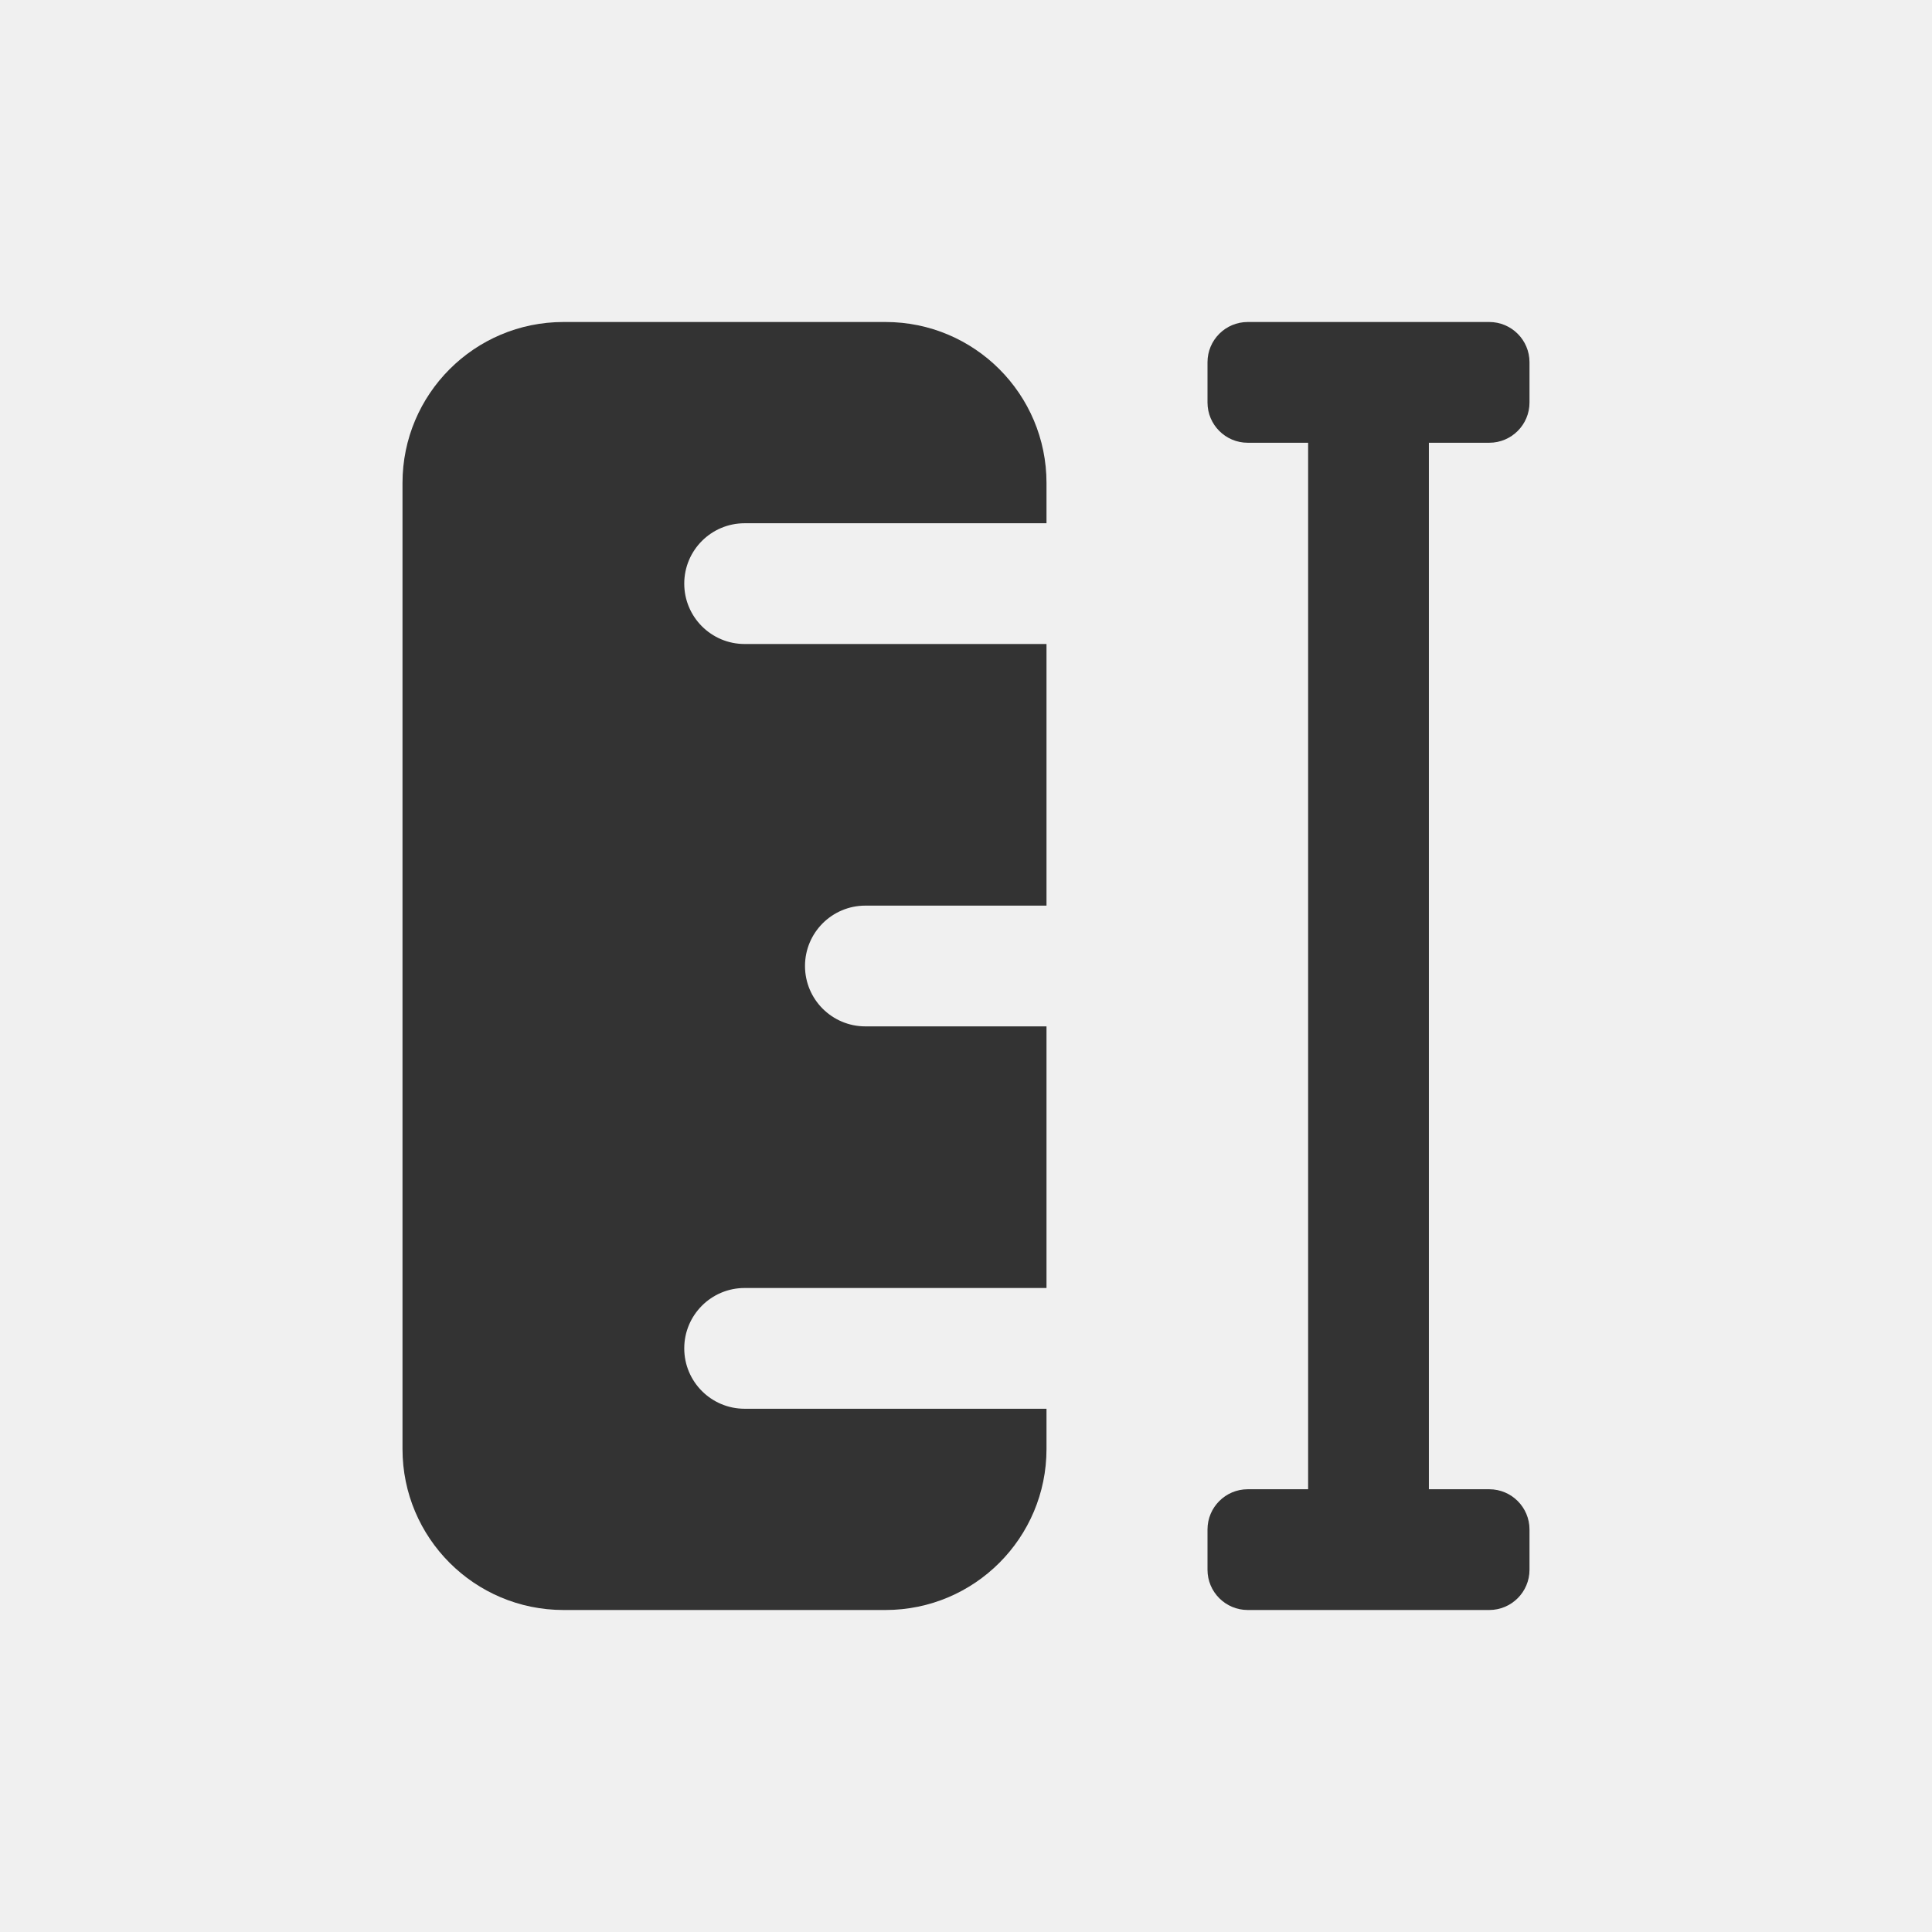
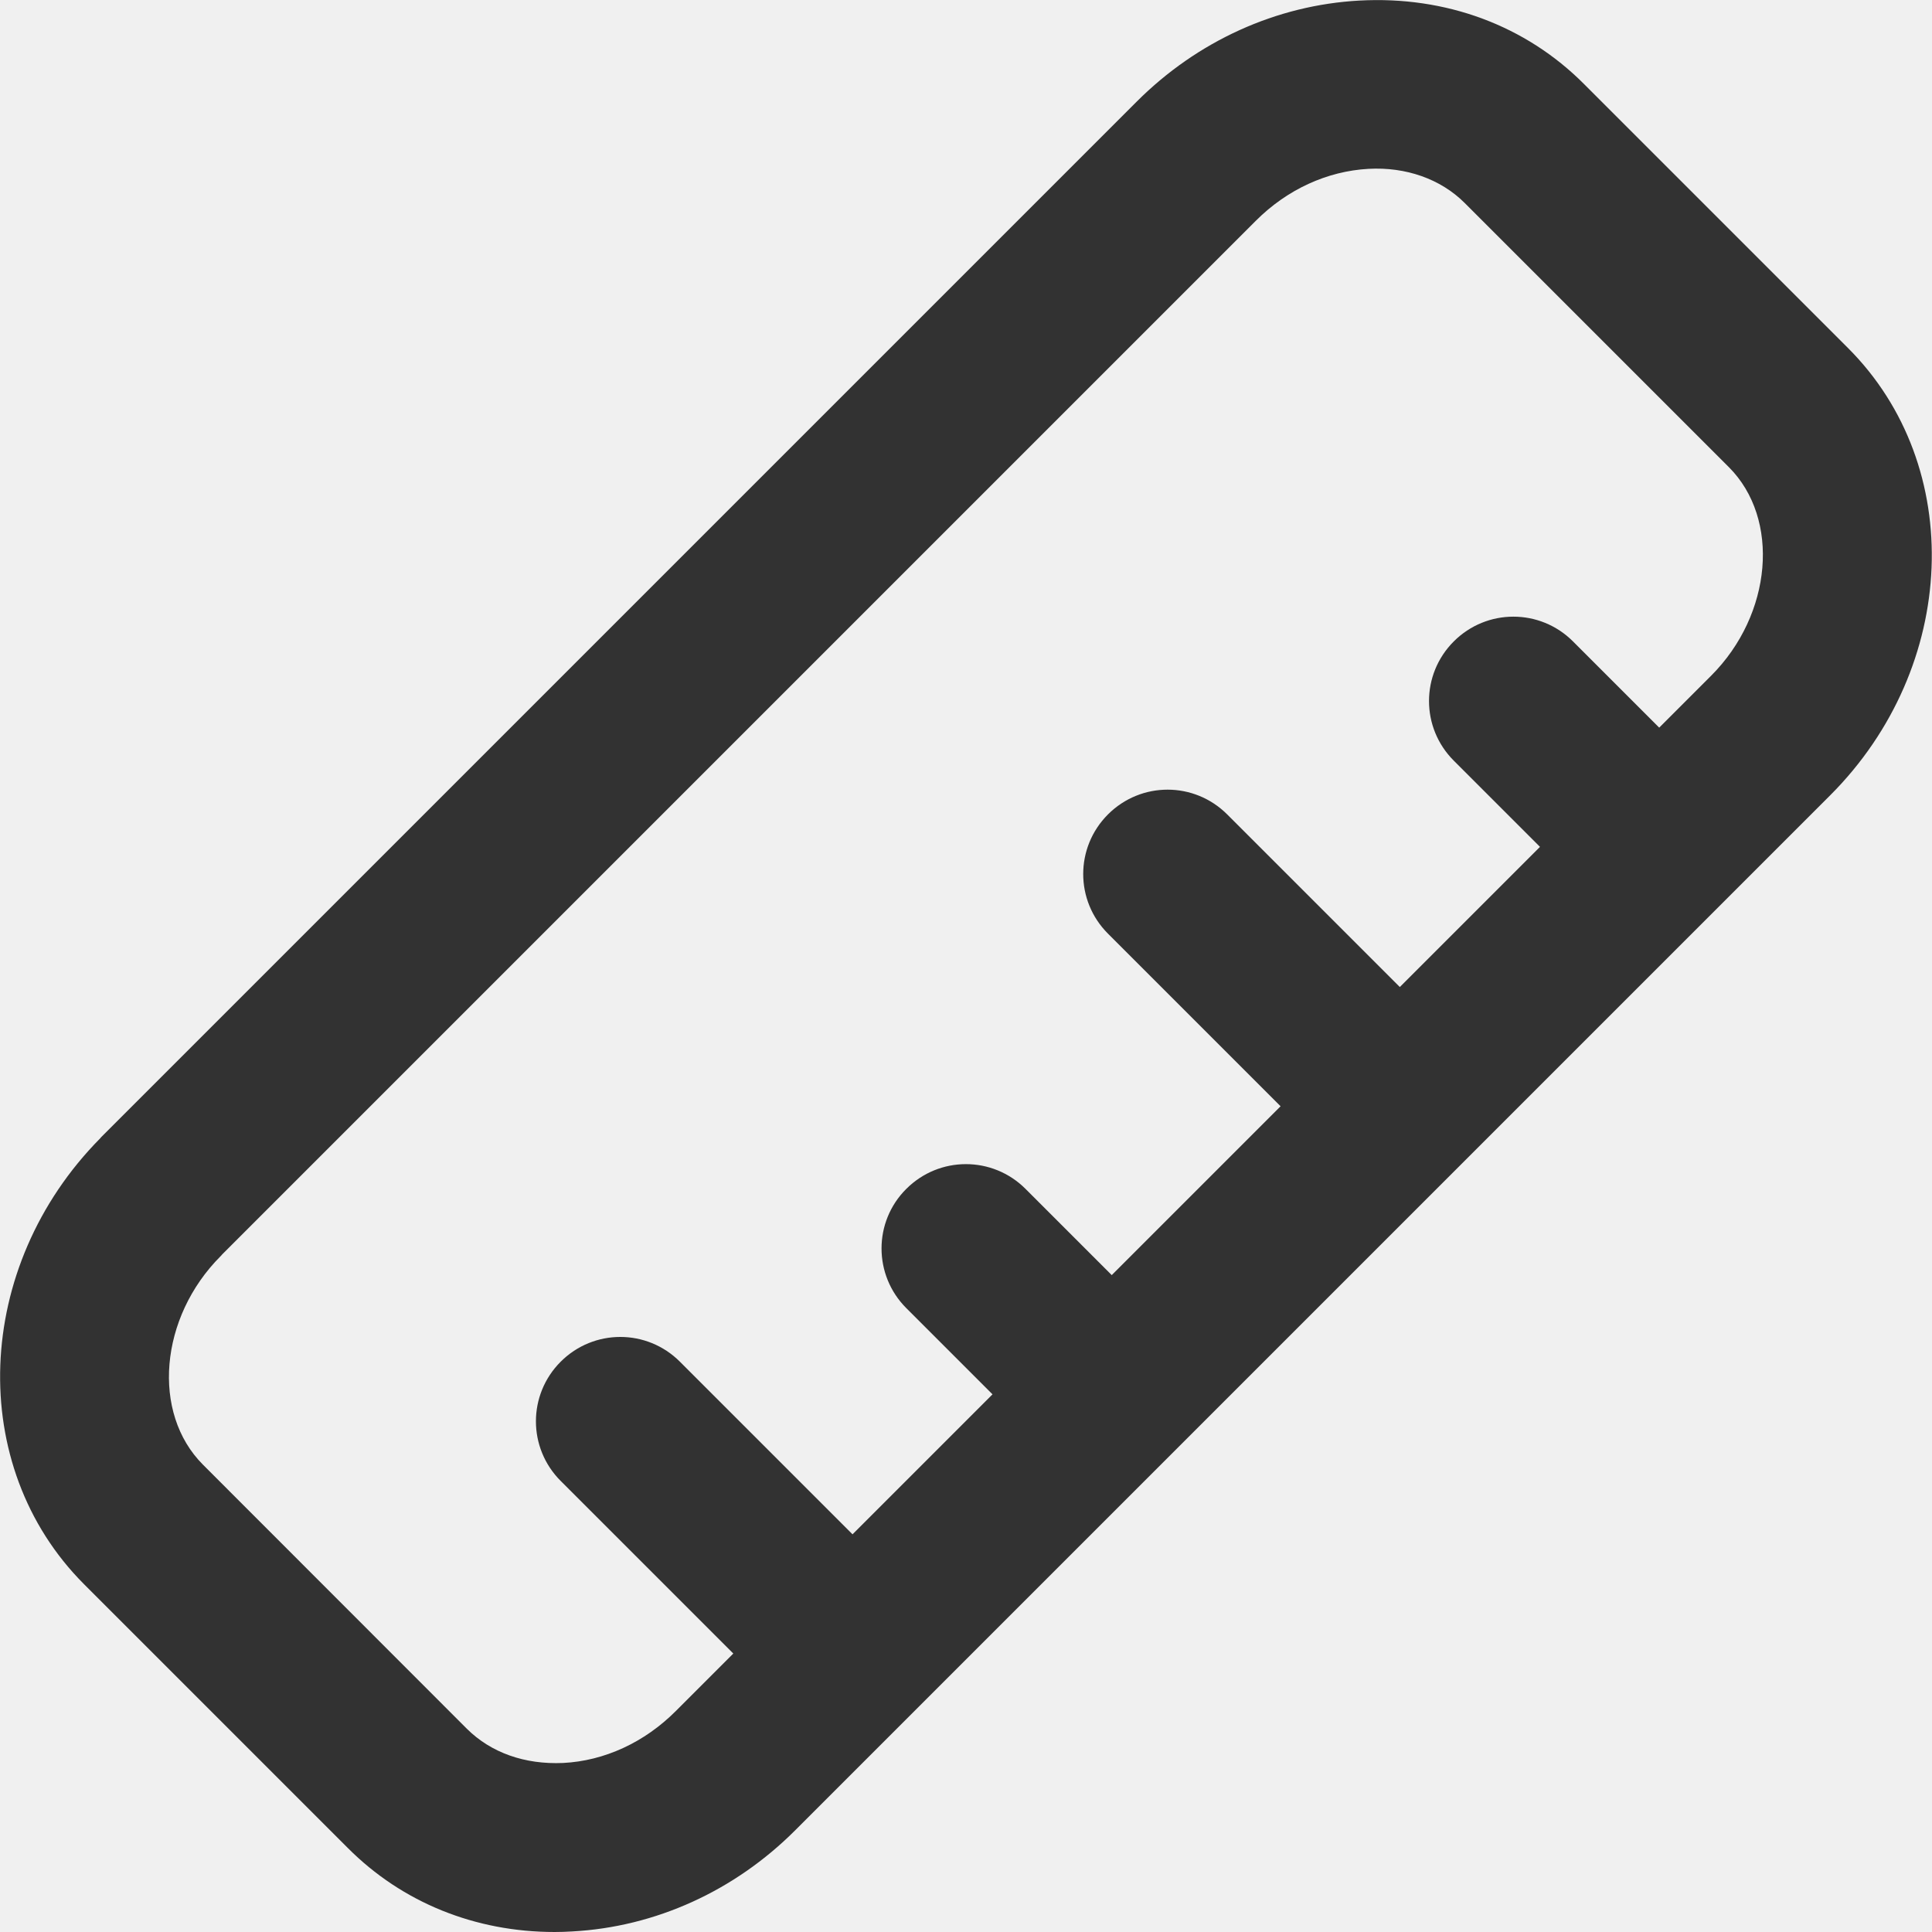
- <svg xmlns="http://www.w3.org/2000/svg" viewBox="0 0 24 24" width="48" height="48">
-   <defs>
-     <mask id="ruler-mask">
-       <rect width="24" height="24" fill="white" />
-       <rect x="8.5" y="6.5" width="6" height="1.5" fill="black" rx="0.75" />
-       <rect x="10" y="11.25" width="5" height="1.5" fill="black" rx="0.75" />
-       <rect x="8.5" y="16" width="6" height="1.5" fill="black" rx="0.75" />
-     </mask>
-   </defs>
-   <rect x="5" y="4" width="8" height="16" rx="2" fill="#333333" mask="url(#ruler-mask)" />
-   <g fill="#333333">
-     <rect x="15" y="4" width="4" height="1.5" rx="0.5" />
-     <rect x="16.25" y="4.5" width="1.5" height="15" />
-     <rect x="15" y="18.5" width="4" height="1.5" rx="0.5" />
-   </g>
+ <svg xmlns="http://www.w3.org/2000/svg" t="1781772295521" class="icon" viewBox="0 0 1024 1024" version="1.1" width="200" height="200">
+   <path d="M979.408 184.382L839.521 44.496c-30.897-30.997-73.193-46.695-118.988-44.196-43.996 2.4-85.892 21.398-118.088 53.595L53.898 602.441c-0.3 0.3-0.6 0.6-0.8 0.9-67.193 67.993-71.093 173.683-8.599 236.277l139.886 139.886c28.797 28.897 67.493 44.496 109.589 44.496 3.1 0 6.199-0.1 9.399-0.3 43.996-2.4 85.892-21.398 118.088-53.595l548.646-548.646c67.893-67.993 72.093-174.383 9.299-237.077zM906.915 358.165l-27.497 27.497-45.696-45.696c-17.498-17.498-45.696-17.498-63.194 0s-17.498 45.696 0 63.194l45.696 45.696-74.293 74.293-91.491-91.491c-17.498-17.498-45.696-17.498-63.194 0s-17.498 45.696 0 63.194l91.491 91.491-89.491 89.491-45.696-45.696c-17.498-17.498-45.696-17.498-63.194 0-17.498 17.398-17.498 45.696 0 63.194l45.696 45.696-74.193 74.193-91.491-91.491c-17.498-17.498-45.696-17.498-63.194 0s-17.498 45.696 0 63.194l91.491 91.491-30.497 30.497c-16.598 16.598-37.796 26.397-59.694 27.497-20.298 0.9-38.196-5.399-50.995-18.098l-139.886-139.986C80.196 748.927 84.495 698.232 116.992 665.735c0.2-0.2 0.5-0.5 0.7-0.8l547.946-547.946c16.598-16.598 37.796-26.297 59.694-27.497 19.698-1.1 38.196 5.299 50.995 18.098l139.986 139.986c27.397 27.397 23.098 78.092-9.399 110.589z" fill="#323232" />
</svg>
